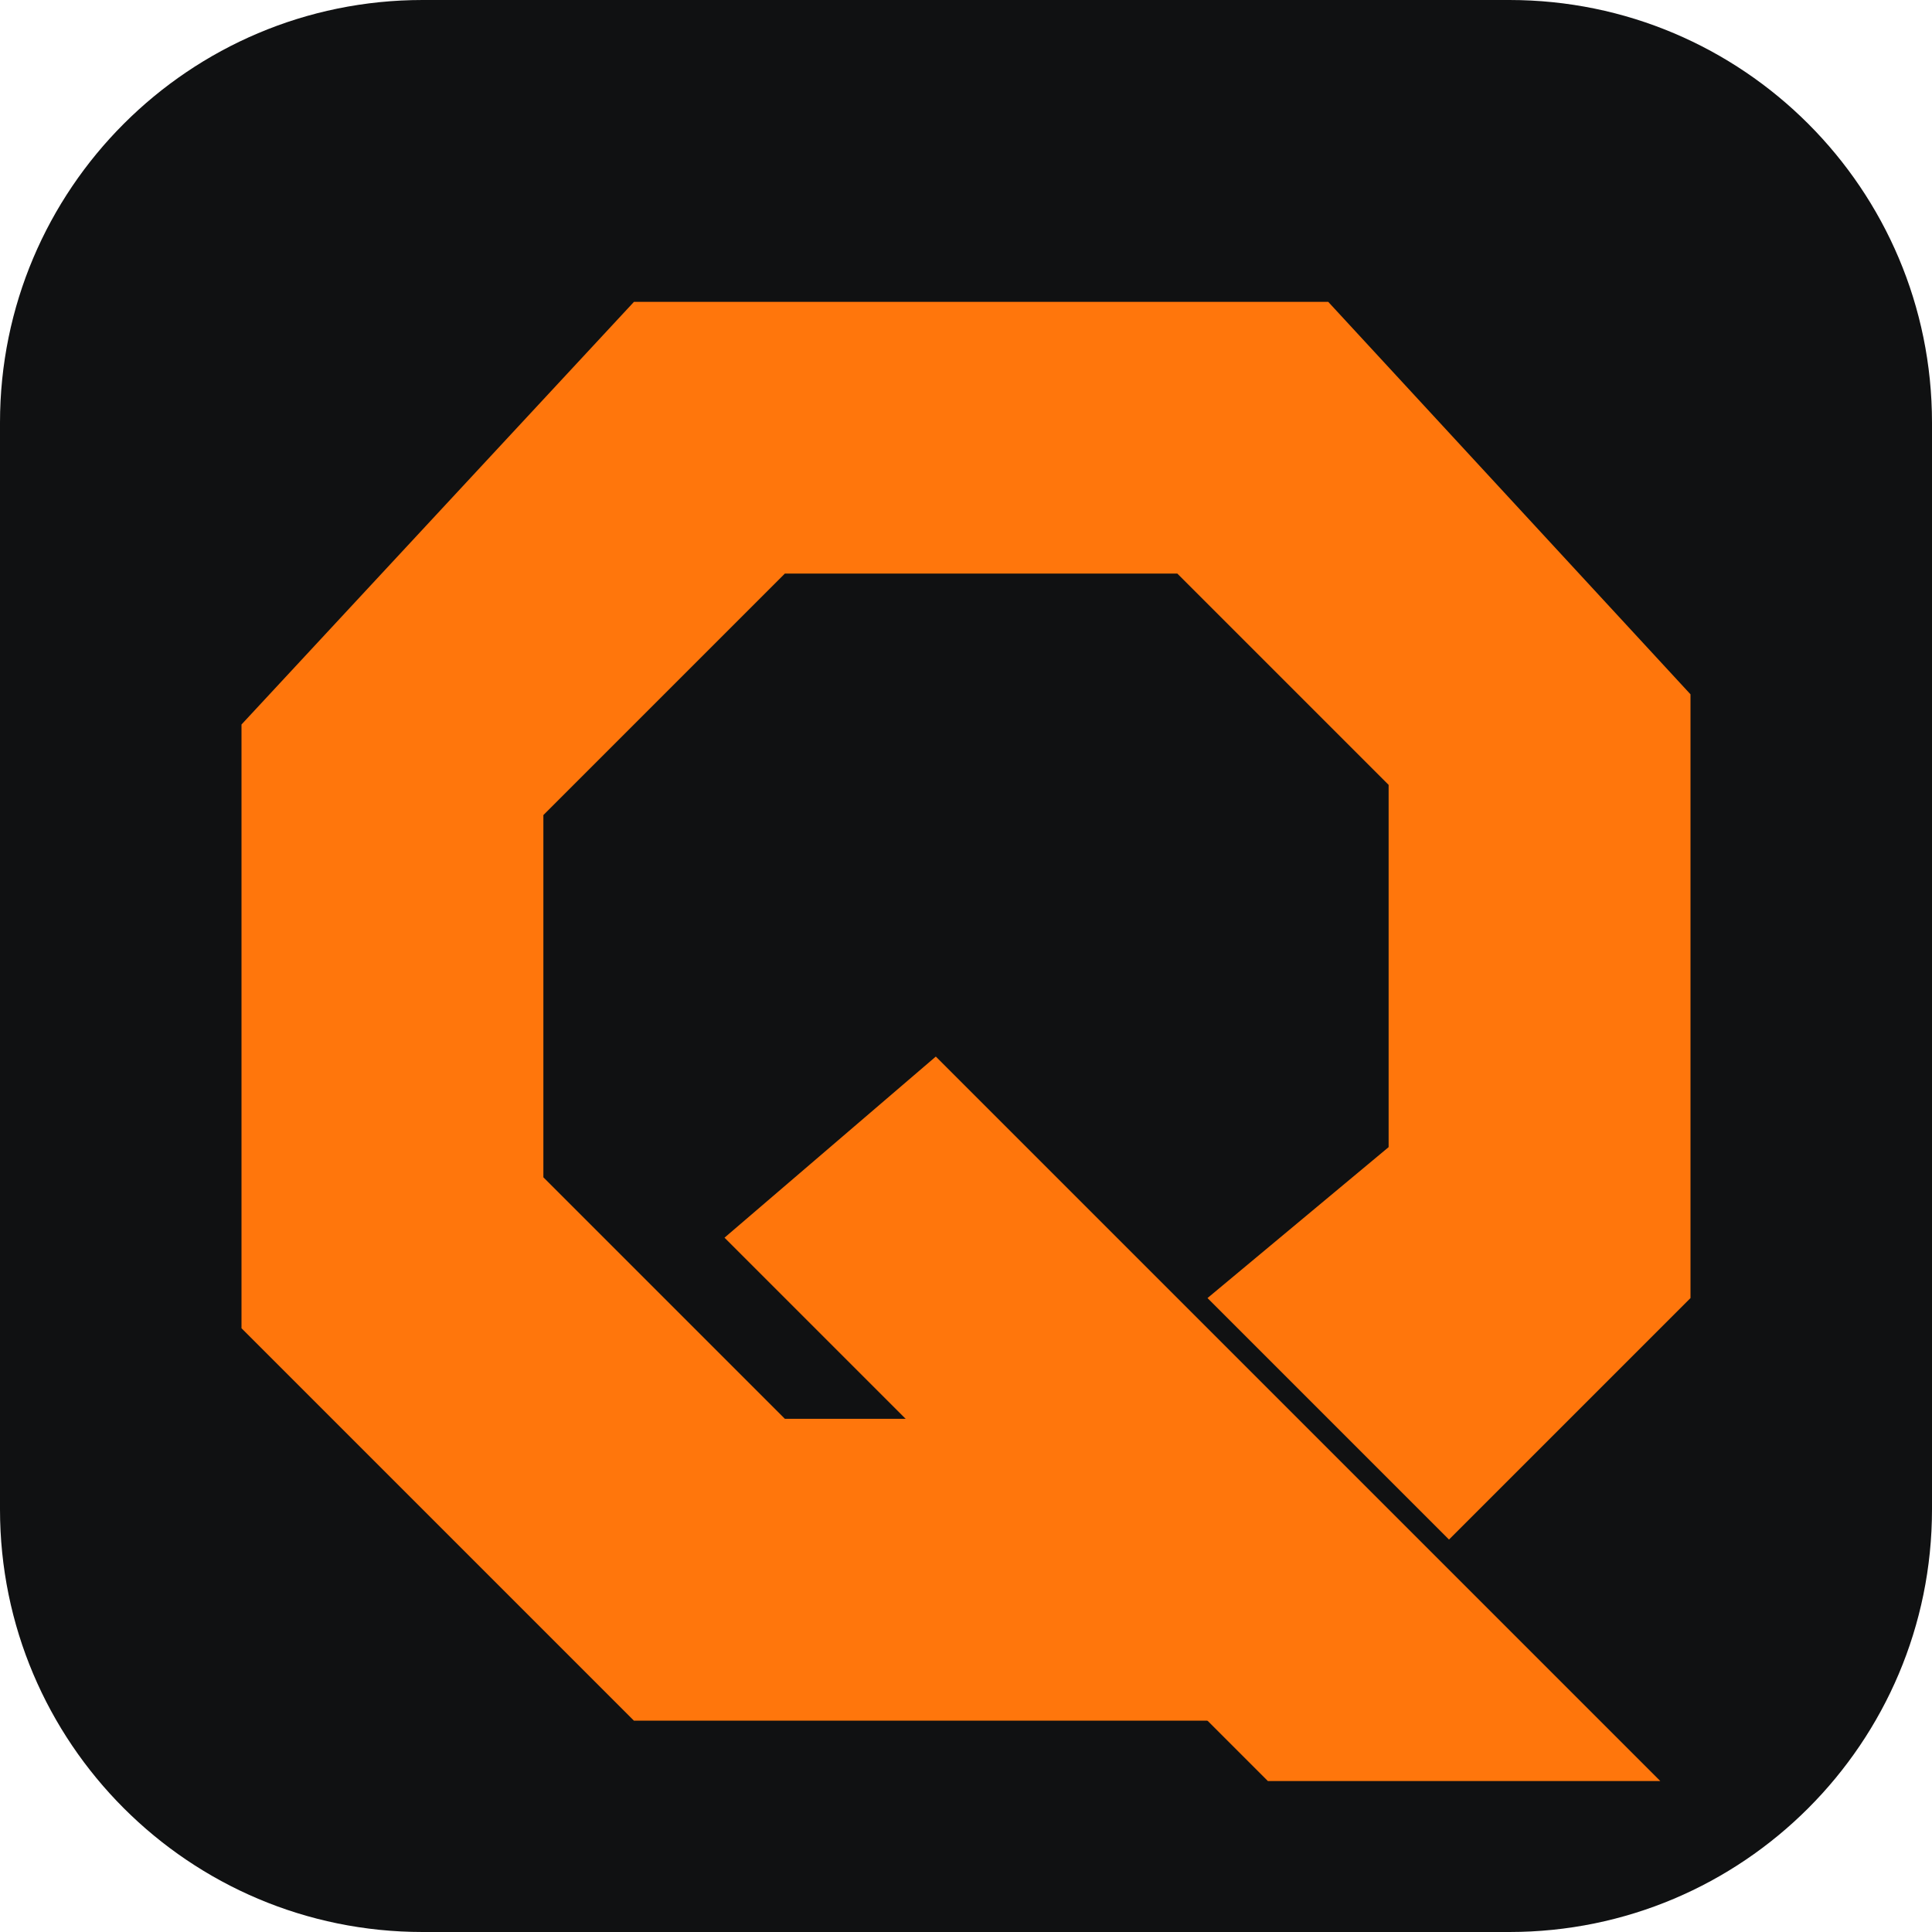
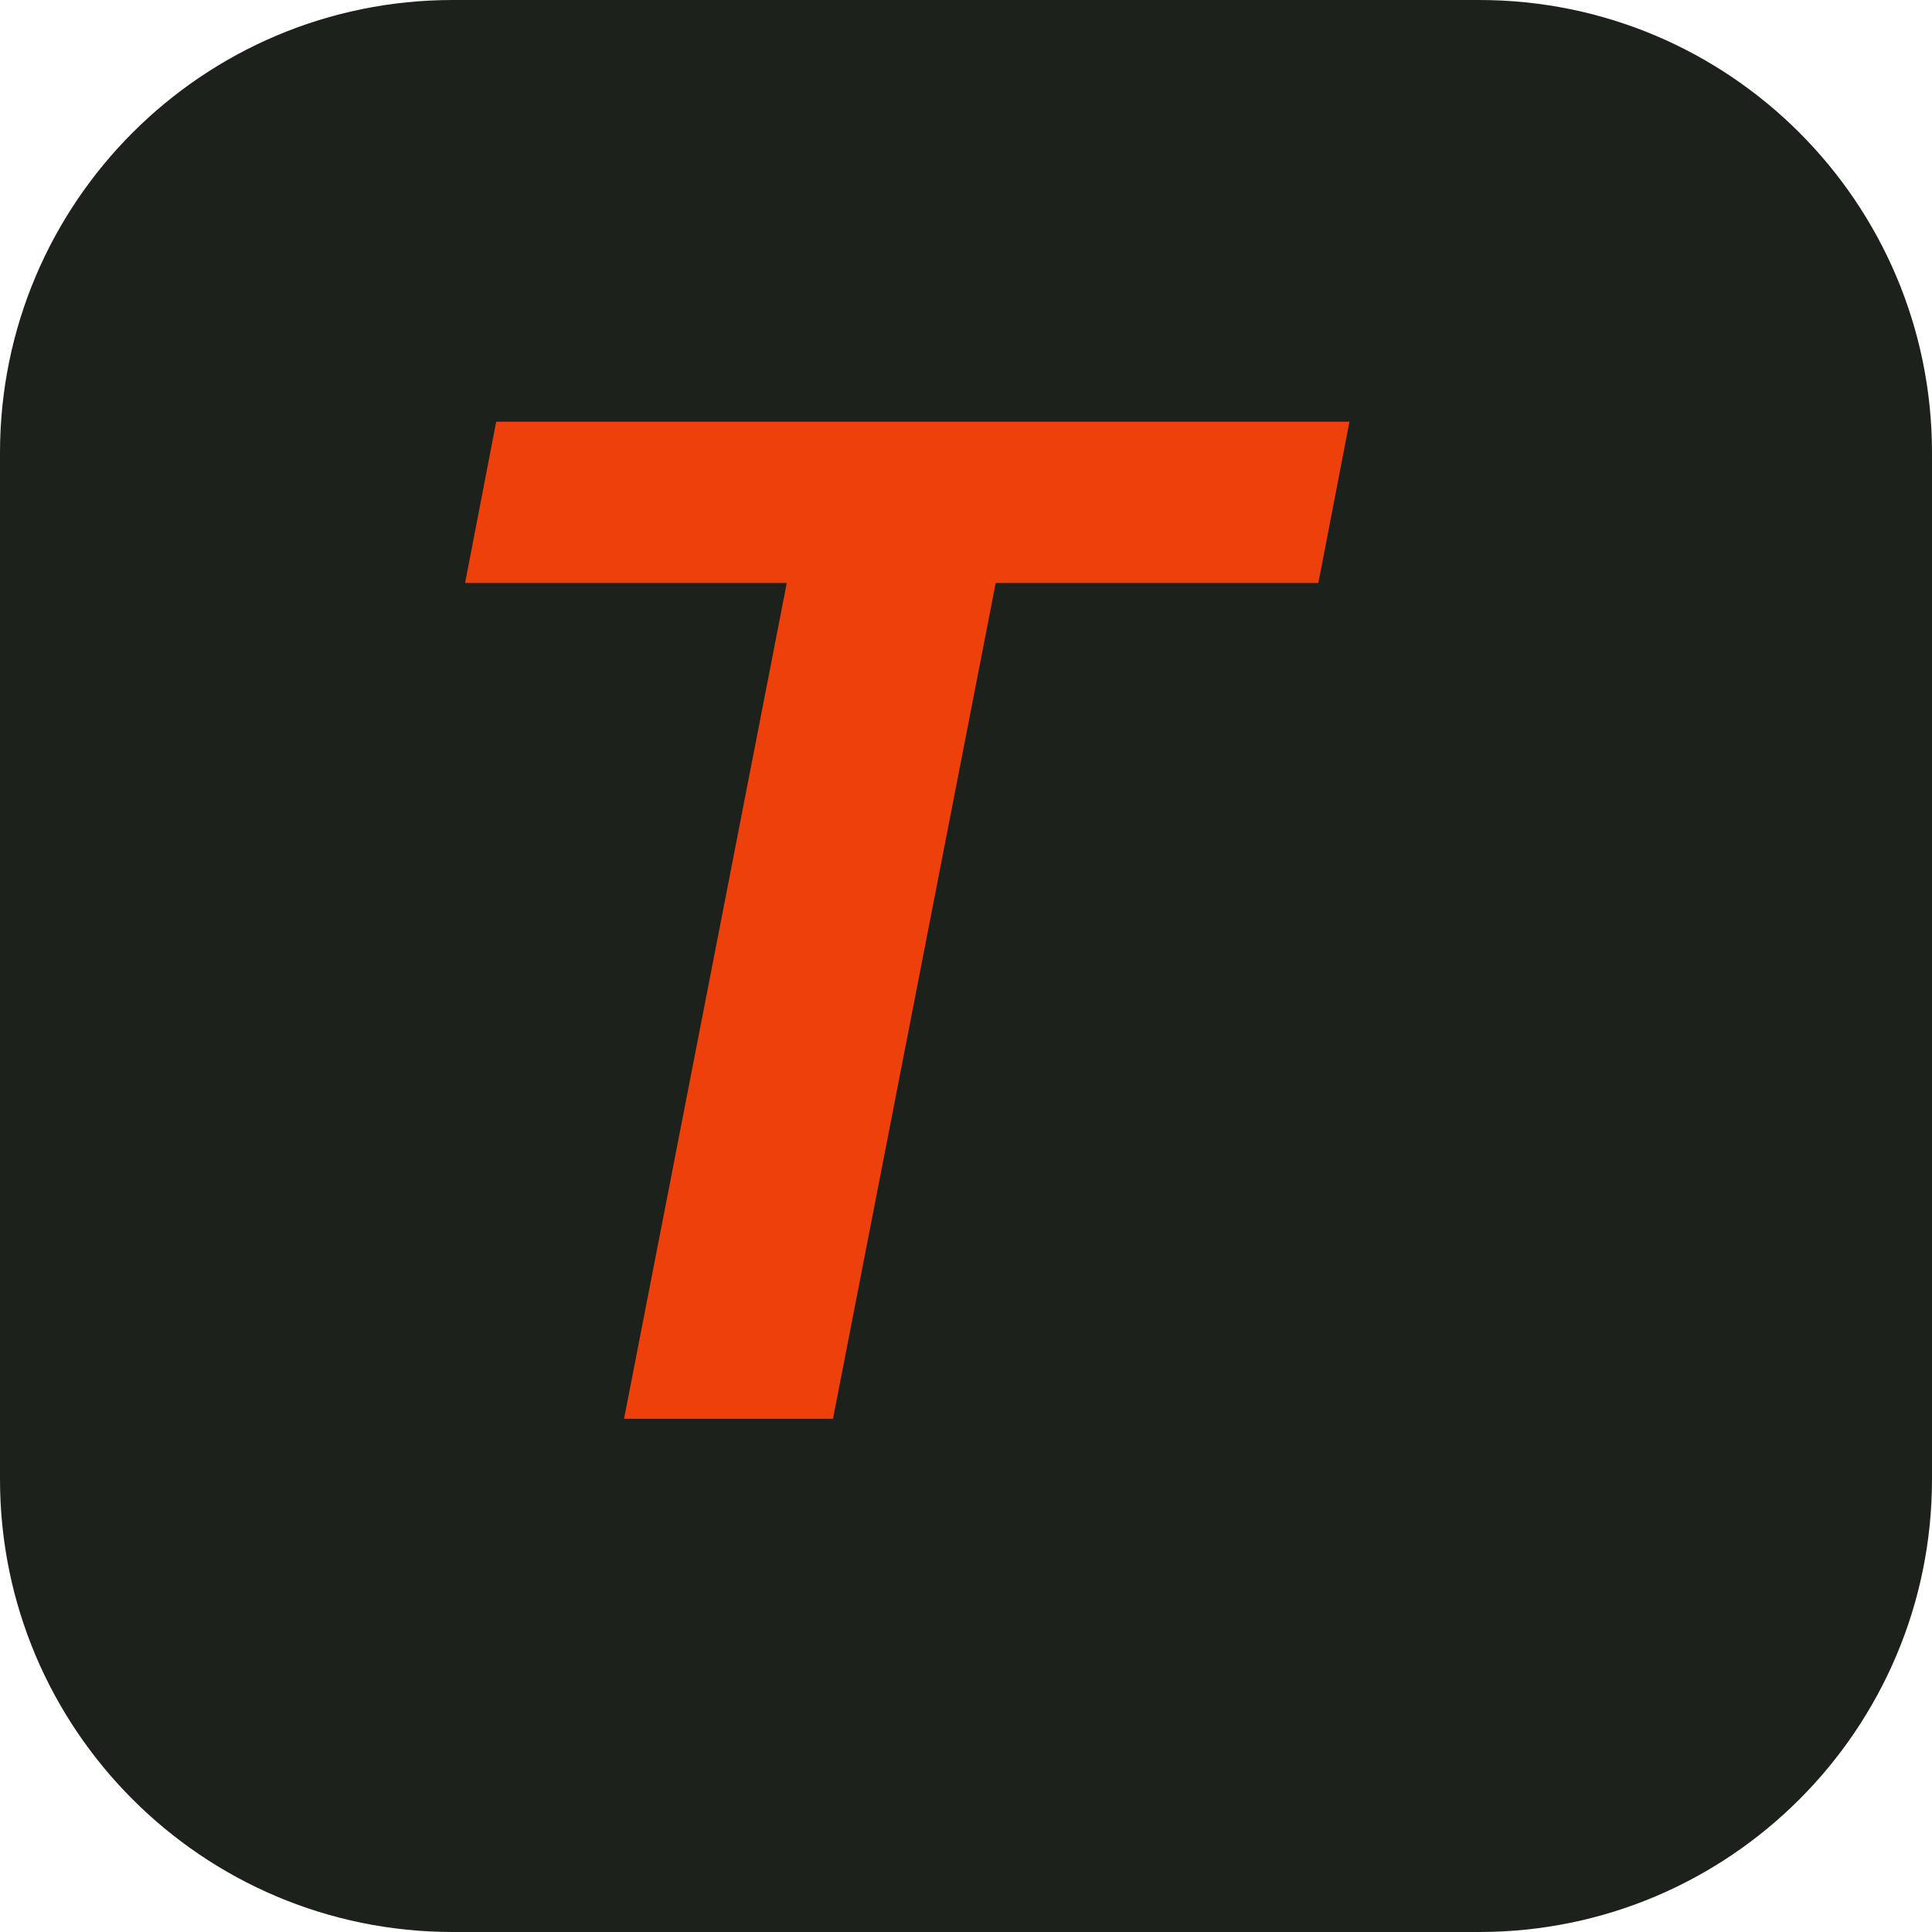
<svg xmlns="http://www.w3.org/2000/svg" viewBox="0 0 64 64">
-   <rect width="64" height="64" rx="14" fill="#101112" />
-   <path d="M21 10h23l12 13v20l-8 8-8-8 6-5V26l-7-7H26l-8 8v12l8 8h6l10 10H21L8 44V24Z" fill="#ff760c" />
-   <path d="m31 35 24 24H42L24 41Z" fill="#ff760c" />
+   <rect width="64" height="64" rx="15" fill="#1c211c" />
+   <text x="12" y="47" fill="#ed400a" font-size="48" font-family="Arial" font-weight="900" font-style="italic">T</text>
</svg>
